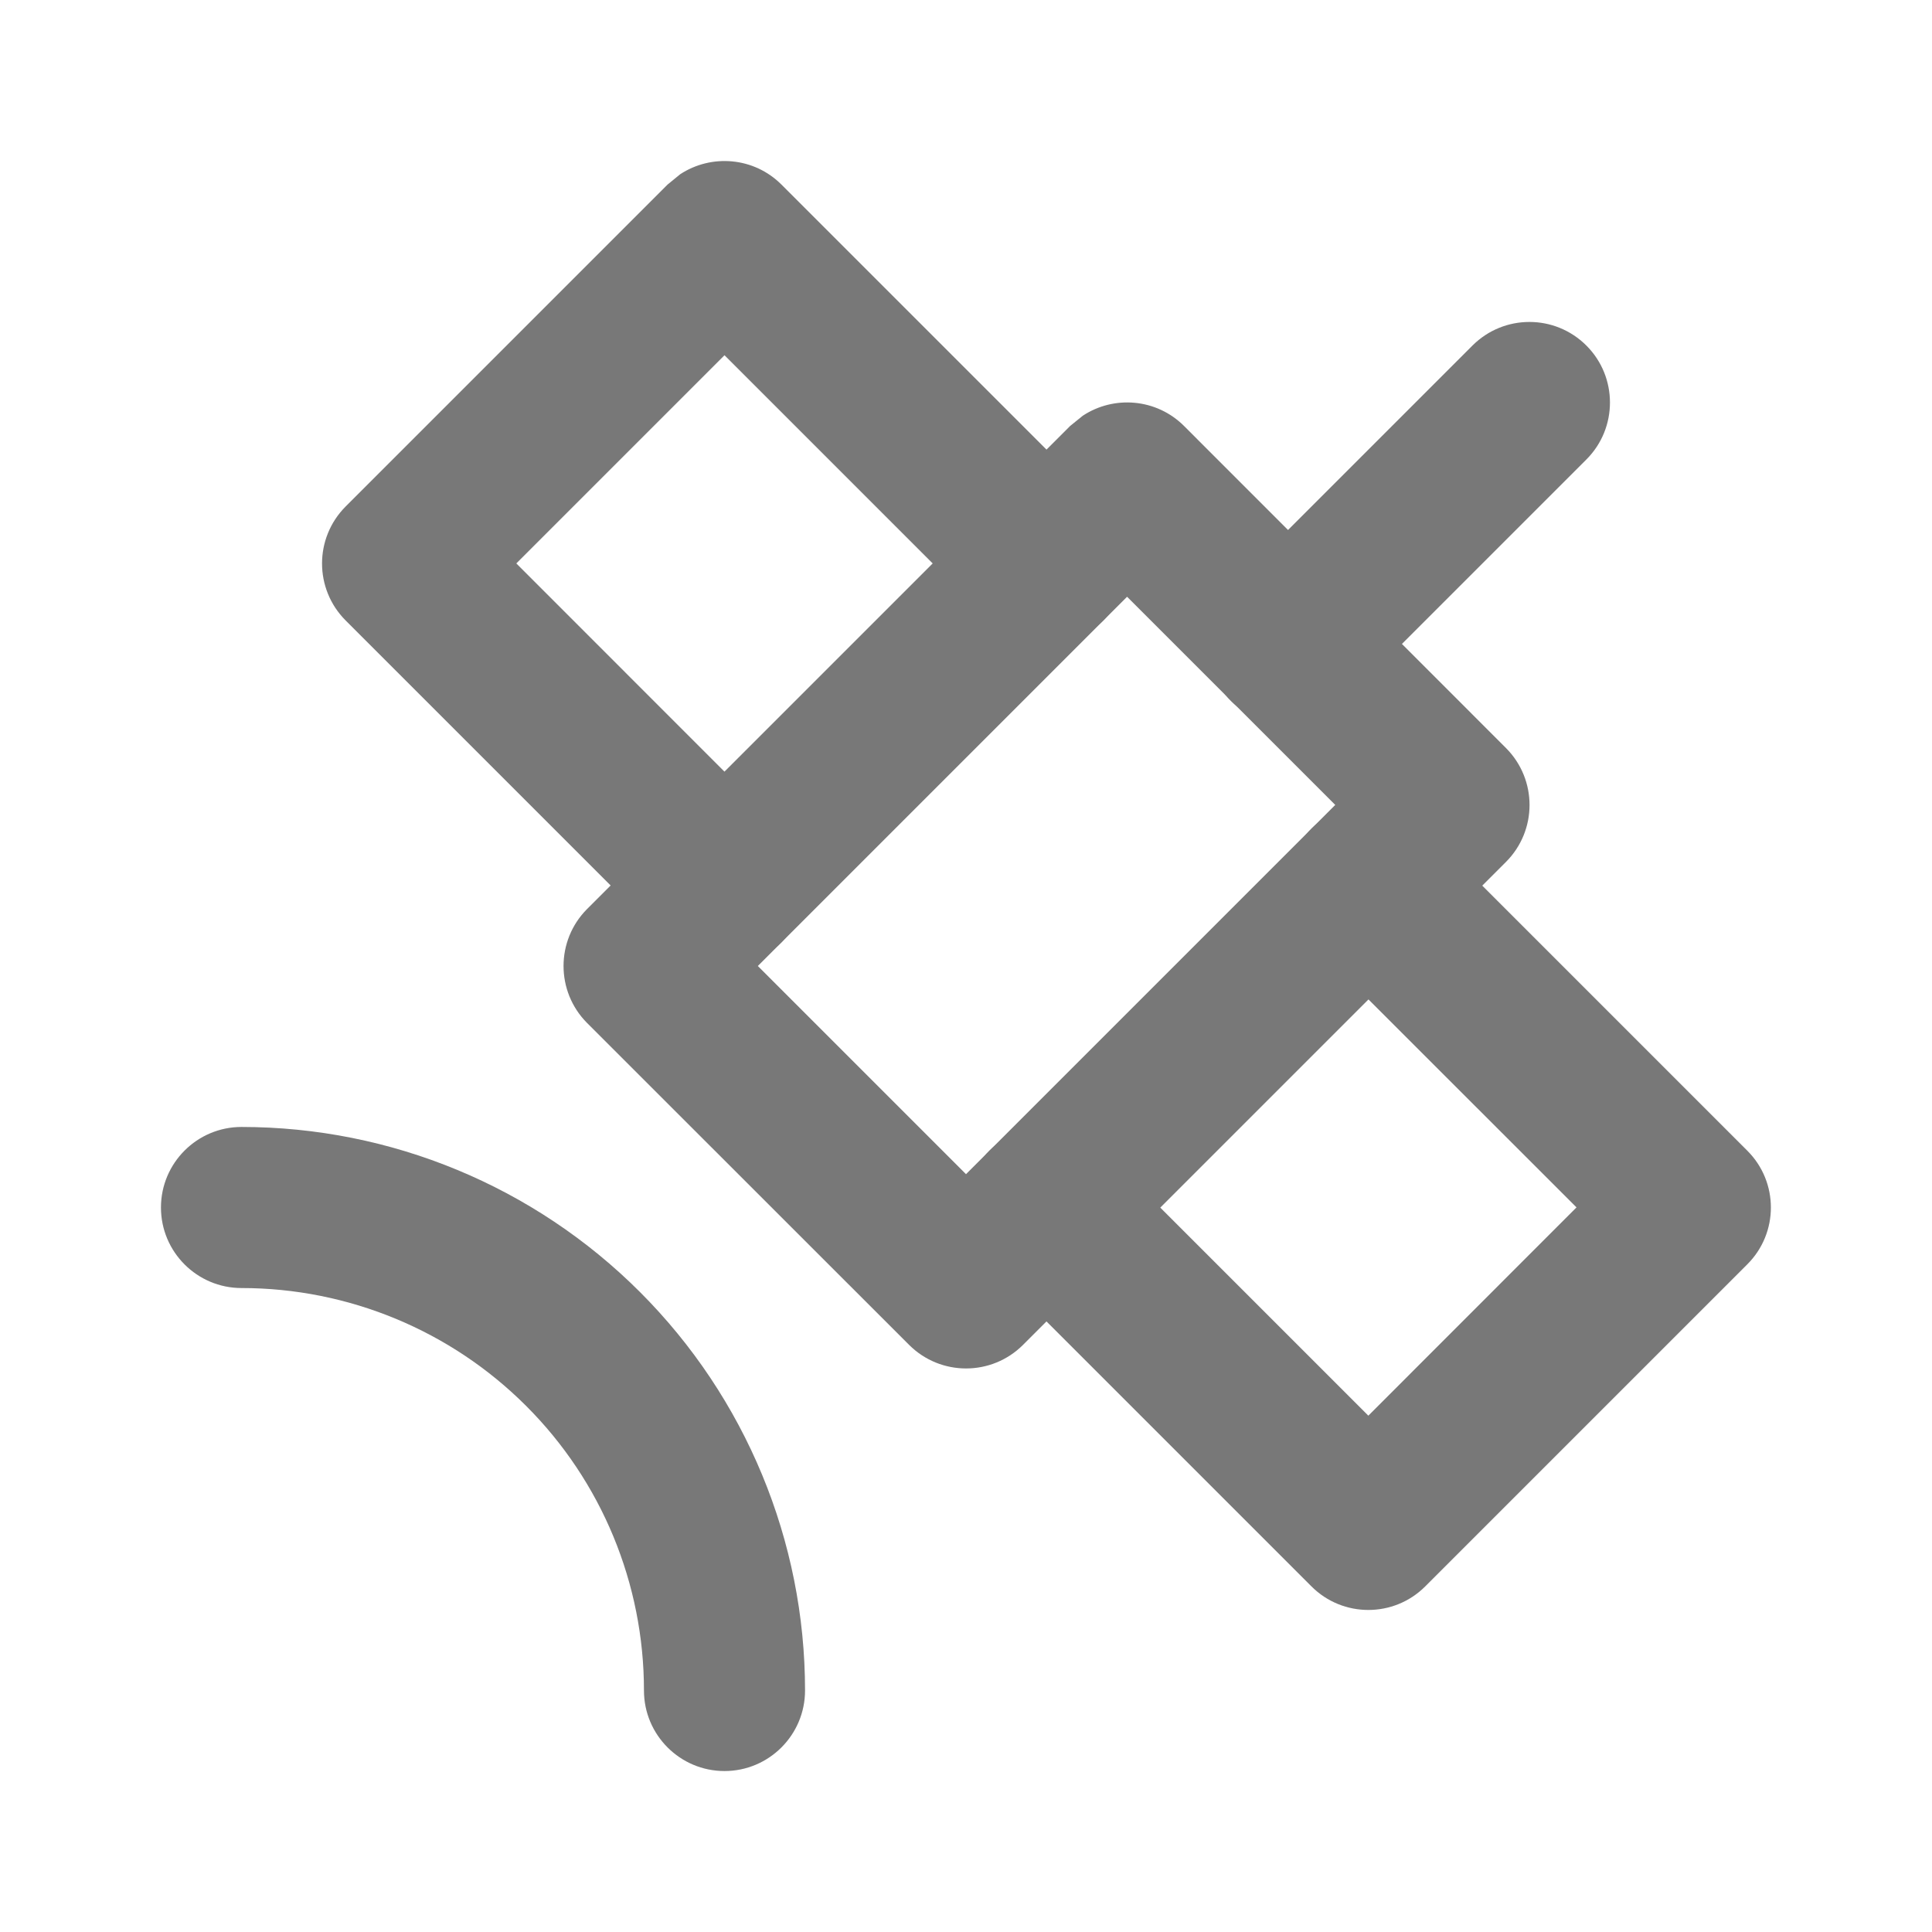
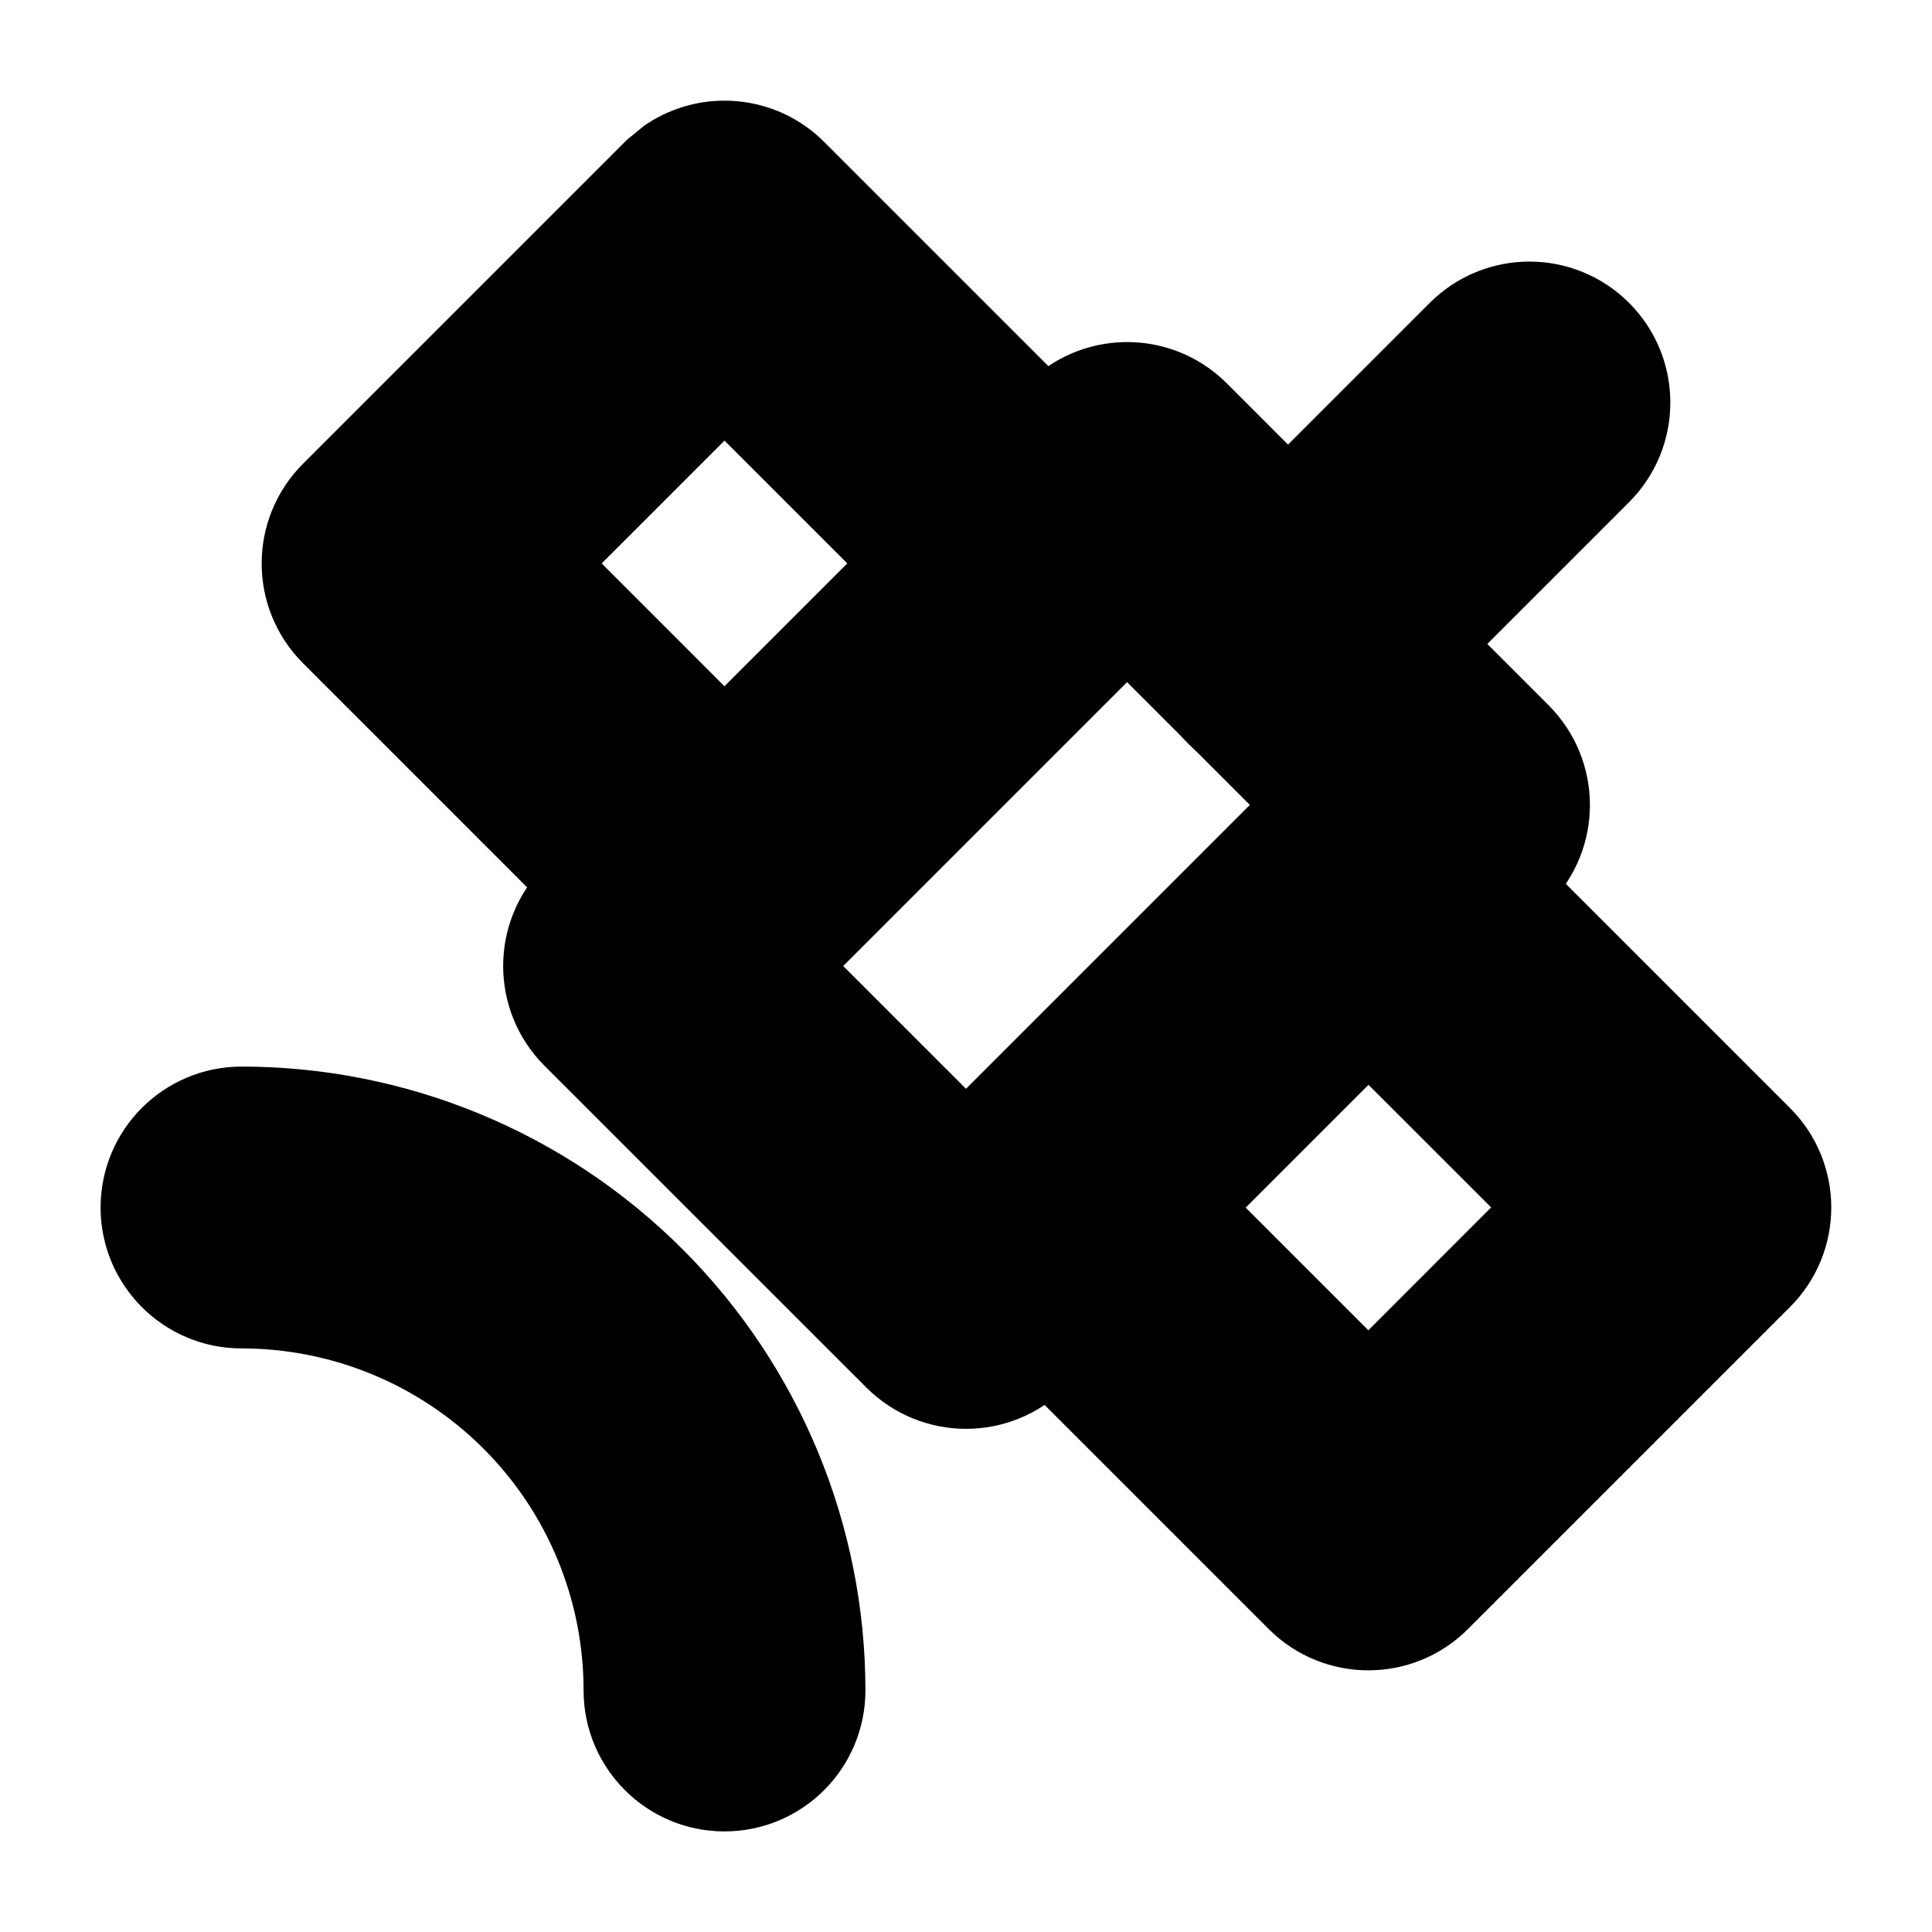
- <svg xmlns="http://www.w3.org/2000/svg" width="16" height="16" viewBox="0 0 16 16" fill="none">
-   <path d="M5.633 1.443C5.892 1.273 6.244 1.301 6.471 1.528L9.138 4.195C9.399 4.456 9.399 4.877 9.138 5.138C8.878 5.398 8.456 5.398 8.196 5.138L6 2.942L4.276 4.666L6.471 6.862C6.732 7.123 6.732 7.544 6.471 7.805C6.211 8.065 5.789 8.065 5.529 7.805L2.862 5.138C2.602 4.877 2.602 4.456 2.862 4.195L5.529 1.528L5.633 1.443Z" fill="#787878" />
-   <path d="M10.861 6.862C11.121 6.602 11.543 6.602 11.803 6.862L14.47 9.529C14.731 9.789 14.731 10.211 14.47 10.471L11.803 13.138C11.543 13.398 11.121 13.398 10.861 13.138L8.194 10.471C7.934 10.211 7.934 9.789 8.194 9.529C8.454 9.268 8.877 9.268 9.137 9.529L11.332 11.724L13.056 9.999L10.861 7.805C10.601 7.545 10.601 7.122 10.861 6.862Z" fill="#787878" />
-   <path d="M8.967 3.443C9.226 3.272 9.578 3.3 9.806 3.528L12.472 6.195C12.732 6.456 12.732 6.877 12.472 7.138L8.472 11.138C8.211 11.398 7.79 11.398 7.529 11.138L4.862 8.472C4.602 8.211 4.602 7.789 4.862 7.528L8.862 3.528L8.967 3.443ZM6.276 8L8 9.724L11.058 6.666L9.334 4.942L6.276 8Z" fill="#787878" />
-   <path d="M12.194 2.862C12.455 2.601 12.877 2.601 13.138 2.862C13.398 3.122 13.398 3.545 13.138 3.805L11.138 5.805C10.877 6.065 10.455 6.065 10.194 5.805C9.934 5.545 9.934 5.122 10.194 4.862L12.194 2.862Z" fill="#787878" />
-   <path d="M5.333 14C5.333 13.116 4.983 12.268 4.357 11.643C3.732 11.018 2.884 10.667 2 10.667C1.632 10.667 1.333 10.368 1.333 10C1.333 9.632 1.632 9.333 2 9.333C3.238 9.333 4.425 9.825 5.3 10.7C6.175 11.575 6.667 12.762 6.667 14C6.667 14.368 6.368 14.667 6 14.667C5.632 14.667 5.333 14.368 5.333 14Z" fill="#787878" />
+ <svg xmlns="http://www.w3.org/2000/svg" viewBox="0 0 16 16" fill="currentColor">
+   <path d="M5.633 1.443C5.892 1.273 6.244 1.301 6.471 1.528L9.138 4.195C9.399 4.456 9.399 4.877 9.138 5.138C8.878 5.398 8.456 5.398 8.196 5.138L6 2.942L4.276 4.666L6.471 6.862C6.732 7.123 6.732 7.544 6.471 7.805C6.211 8.065 5.789 8.065 5.529 7.805L2.862 5.138C2.602 4.877 2.602 4.456 2.862 4.195L5.529 1.528L5.633 1.443Z" stroke="currentColor" />
+   <path d="M10.861 6.862C11.121 6.602 11.543 6.602 11.803 6.862L14.47 9.529C14.731 9.789 14.731 10.211 14.47 10.471L11.803 13.138C11.543 13.398 11.121 13.398 10.861 13.138L8.194 10.471C7.934 10.211 7.934 9.789 8.194 9.529C8.454 9.268 8.877 9.268 9.137 9.529L11.332 11.724L13.056 9.999L10.861 7.805C10.601 7.545 10.601 7.122 10.861 6.862Z" stroke="currentColor" />
+   <path d="M8.967 3.443C9.226 3.272 9.578 3.3 9.806 3.528L12.472 6.195C12.732 6.456 12.732 6.877 12.472 7.138L8.472 11.138C8.211 11.398 7.79 11.398 7.529 11.138L4.862 8.472C4.602 8.211 4.602 7.789 4.862 7.528L8.862 3.528L8.967 3.443ZM6.276 8L8 9.724L11.058 6.666L9.334 4.942L6.276 8Z" stroke="currentColor" />
+   <path d="M12.194 2.862C12.455 2.601 12.877 2.601 13.138 2.862C13.398 3.122 13.398 3.545 13.138 3.805L11.138 5.805C10.877 6.065 10.455 6.065 10.194 5.805C9.934 5.545 9.934 5.122 10.194 4.862L12.194 2.862Z" stroke="currentColor" />
+   <path d="M5.333 14C5.333 13.116 4.983 12.268 4.357 11.643C3.732 11.018 2.884 10.667 2 10.667C1.632 10.667 1.333 10.368 1.333 10C1.333 9.632 1.632 9.333 2 9.333C3.238 9.333 4.425 9.825 5.3 10.7C6.175 11.575 6.667 12.762 6.667 14C6.667 14.368 6.368 14.667 6 14.667C5.632 14.667 5.333 14.368 5.333 14Z" stroke="currentColor" />
</svg>
